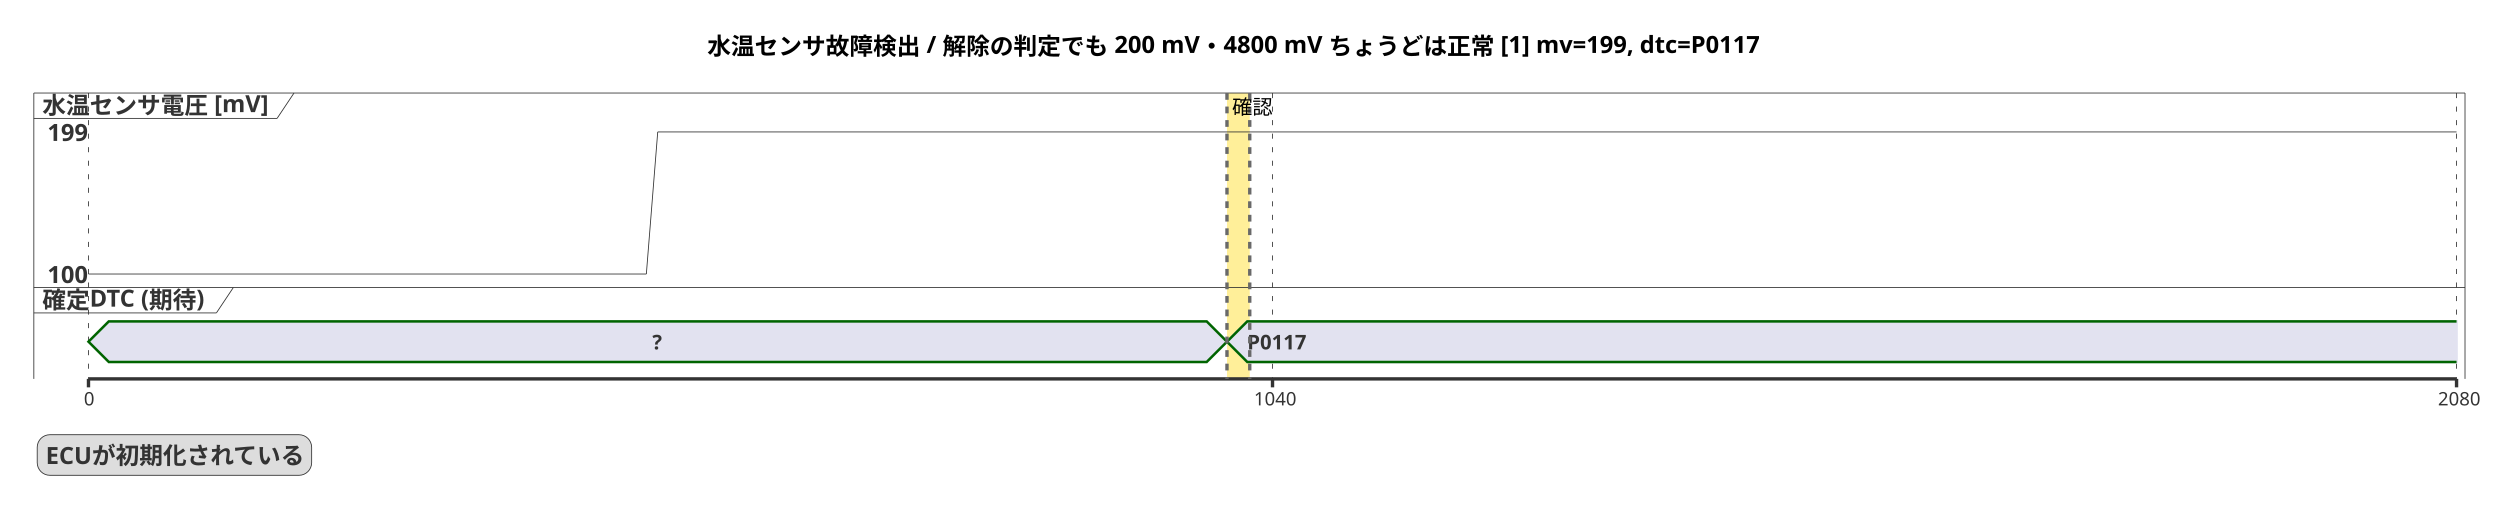
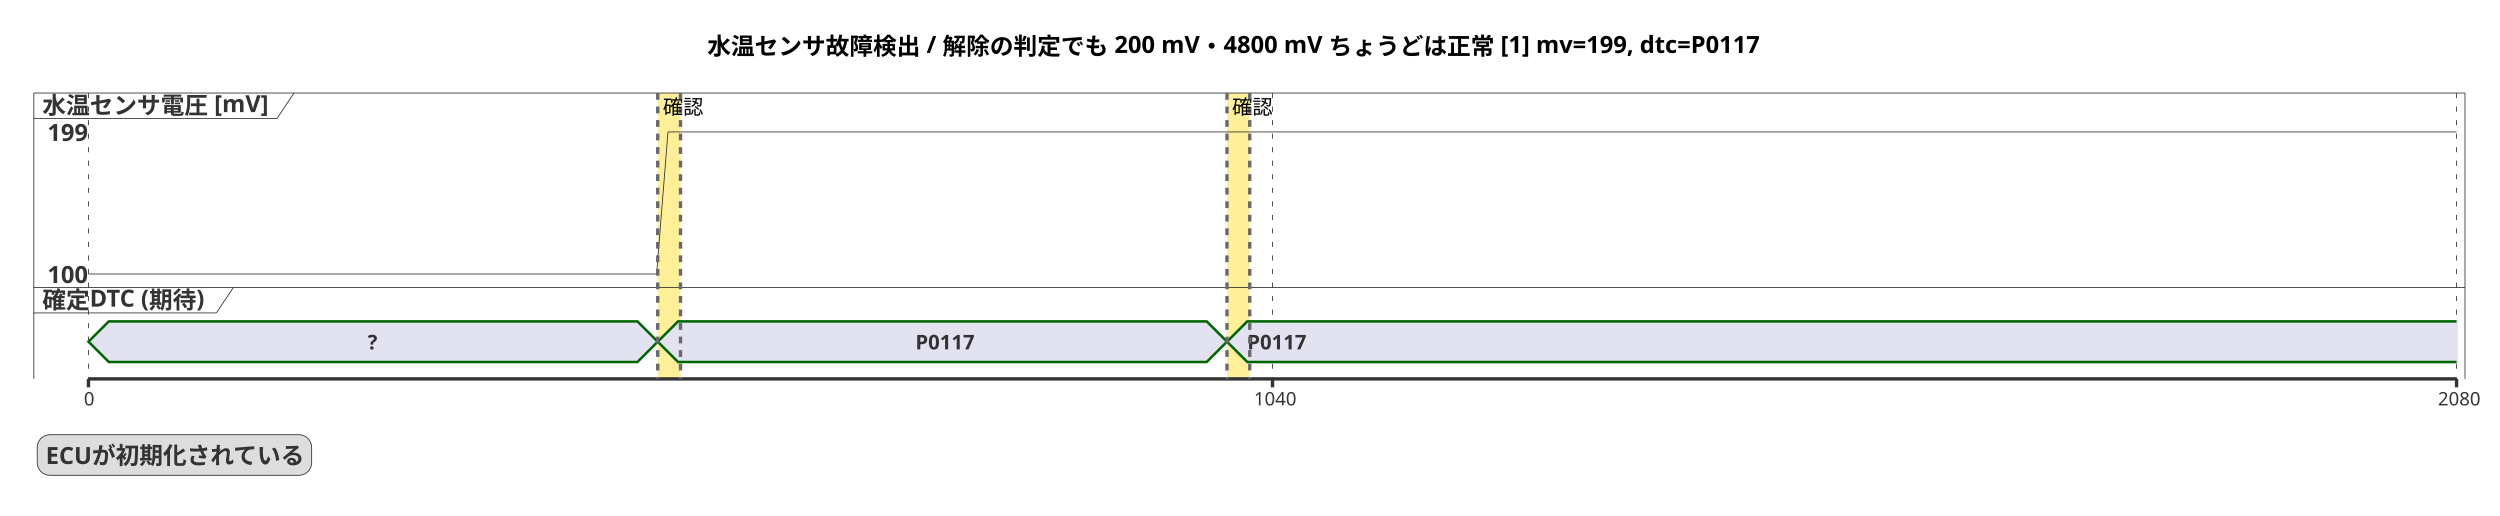
<svg xmlns="http://www.w3.org/2000/svg" version="1.1" data-diagram-type="TIMING" style="width:1478px;height:305px;background:#FFFFFF;" width="1478px" height="305px" viewBox="0 0 1478 305" zoomAndPan="magnify" preserveAspectRatio="none" contentStyleType="text/css">
  <defs />
  <g font-family="sans-serif" lengthAdjust="spacing">
    <g class="title" data-source-line="2">
      <text x="418.125" y="32.318" fill="#000" font-size="14" textLength="640.063" font-weight="700" font-family="IPAGothic">水温センサ故障検出 / 解除の判定でも 200 mV・4800 mV ちょうどは正常 [1] mv=199, dtc=P0117</text>
    </g>
    <line x1="20" y1="55" x2="20" y2="224" style="stroke:#333;stroke-width:0.5;" />
    <line x1="1457.313" y1="55" x2="1457.313" y2="224" style="stroke:#333;stroke-width:0.5;" />
+     <rect x="388.851" y="55" width="13.462" height="169" fill="#FFD700" fill-opacity="0.4" style="stroke:none;" />
    <rect x="725.389" y="55" width="13.462" height="169" fill="#FFD700" fill-opacity="0.4" style="stroke:none;" />
    <line x1="52.313" y1="55" x2="52.313" y2="224" style="stroke:#333;stroke-width:0.5;stroke-dasharray:3,5;" />
    <line x1="752.313" y1="55" x2="752.313" y2="224" style="stroke:#333;stroke-width:0.5;stroke-dasharray:3,5;" />
    <line x1="1452.313" y1="55" x2="1452.313" y2="224" style="stroke:#333;stroke-width:0.5;stroke-dasharray:3,5;" />
    <line x1="20" y1="55" x2="1457.313" y2="55" style="stroke:#333;stroke-width:0.5;" />
    <text x="25" y="67.318" fill="#333" font-size="14" textLength="137.813" font-weight="700" font-family="IPAGothic">水温センサ電圧 [mV]</text>
    <line x1="20" y1="70" x2="163.813" y2="70" style="stroke:#333;stroke-width:0.5;" />
    <line x1="163.813" y1="70" x2="173.813" y2="55" style="stroke:#333;stroke-width:0.5;" />
    <text x="28" y="167.318" fill="#333" font-size="14" textLength="22.313" font-weight="700" font-family="IPAGothic">100</text>
    <text x="28" y="83.318" fill="#333" font-size="14" textLength="22.313" font-weight="700" font-family="IPAGothic">199</text>
    <line x1="52.313" y1="162" x2="52.313" y2="162" style="stroke:#333;stroke-width:0.5;" />
-     <line x1="52.313" y1="162" x2="382.12" y2="162" style="stroke:#333;stroke-width:0.5;" />
-     <line x1="382.12" y1="162" x2="388.851" y2="78" style="stroke:#333;stroke-width:0.5;" />
-     <line x1="388.851" y1="78" x2="752.313" y2="78" style="stroke:#333;stroke-width:0.5;" />
+     <line x1="52.313" y1="162" x2="388.178" y2="162" style="stroke:#333;stroke-width:0.5;" />
+     <line x1="388.178" y1="162" x2="394.909" y2="78" style="stroke:#333;stroke-width:0.5;" />
+     <line x1="394.909" y1="78" x2="752.313" y2="78" style="stroke:#333;stroke-width:0.5;" />
    <line x1="752.313" y1="78" x2="1452.313" y2="78" style="stroke:#333;stroke-width:0.5;" />
    <line x1="20" y1="170" x2="1457.313" y2="170" style="stroke:#333;stroke-width:0.5;" />
    <text x="25" y="182.318" fill="#333" font-size="14" textLength="101.938" font-weight="700" font-family="IPAGothic">確定DTC (期待)</text>
    <line x1="20" y1="185" x2="127.938" y2="185" style="stroke:#333;stroke-width:0.5;" />
    <line x1="127.938" y1="185" x2="137.938" y2="170" style="stroke:#333;stroke-width:0.5;" />
-     <polygon points="64.313,190,713.389,190,725.389,202,713.389,214,64.313,214,52.313,202" fill="#E2E2F0" style="stroke:#006400;stroke-width:1.5;stroke-linejoin:miter;stroke-miterlimit:10;" />
+     <polygon points="64.313,190,376.851,190,388.851,202,376.851,214,64.313,214,52.313,202" fill="#E2E2F0" style="stroke:#006400;stroke-width:1.5;stroke-linejoin:miter;stroke-miterlimit:10;" />
+     <polygon points="400.851,190,713.389,190,725.389,202,713.389,214,400.851,214,388.851,202" fill="#E2E2F0" style="stroke:#006400;stroke-width:1.5;stroke-linejoin:miter;stroke-miterlimit:10;" />
    <polygon points="737.389,190,1452.313,190,1452.313,214,737.389,214,725.389,202" fill="#E2E2F0" style="stroke:#E2E2F0;stroke-width:1.5;stroke-linejoin:miter;stroke-miterlimit:10;" />
    <path d="M1452.313,190 L737.389,190 L725.389,202 L737.389,214 L1452.313,214" style="stroke:#006400;stroke-width:1.5;" fill="#E2E2F0" />
-     <text x="385.663" y="206.559" fill="#333" font-size="12" font-weight="700" font-family="IPAGothic">?</text>
+     <text x="217.394" y="206.559" fill="#333" font-size="12" font-weight="700" font-family="IPAGothic">?</text>
+     <text x="541.183" y="206.559" fill="#333" font-size="12" textLength="31.875" font-weight="700" font-family="IPAGothic">P0117</text>
    <text x="737.389" y="206.559" fill="#333" font-size="12" textLength="31.875" font-weight="700" font-family="IPAGothic">P0117</text>
    <line x1="52.313" y1="224" x2="52.313" y2="229" style="stroke:#333;stroke-width:2;" />
    <line x1="752.313" y1="224" x2="752.313" y2="229" style="stroke:#333;stroke-width:2;" />
    <line x1="1452.313" y1="224" x2="1452.313" y2="229" style="stroke:#333;stroke-width:2;" />
    <line x1="52.313" y1="224" x2="1452.313" y2="224" style="stroke:#333;stroke-width:2;" />
    <text x="49.563" y="239.679" fill="#333" font-size="11" font-family="IPAGothic">0</text>
    <text x="741.313" y="239.679" fill="#333" font-size="11" textLength="22" font-family="IPAGothic">1040</text>
    <text x="1441.313" y="239.679" fill="#333" font-size="11" textLength="22" font-family="IPAGothic">2080</text>
+     <line x1="388.851" y1="55" x2="388.851" y2="224" style="stroke:#696969;stroke-width:2;stroke-dasharray:4,4;" />
+     <line x1="402.313" y1="55" x2="402.313" y2="224" style="stroke:#696969;stroke-width:2;stroke-dasharray:4,4;" />
+     <text x="391.851" y="67.559" fill="#000" font-size="12" textLength="24" font-family="IPAGothic">確認</text>
    <line x1="725.389" y1="55" x2="725.389" y2="224" style="stroke:#696969;stroke-width:2;stroke-dasharray:4,4;" />
    <line x1="738.851" y1="55" x2="738.851" y2="224" style="stroke:#696969;stroke-width:2;stroke-dasharray:4,4;" />
    <text x="728.389" y="67.559" fill="#000" font-size="12" textLength="24" font-family="IPAGothic">確認</text>
    <g class="legend" data-source-line="4">
      <rect x="22" y="257" width="162.25" height="24" fill="#DDD" style="stroke:#333;stroke-width:0.5;" rx="7.5" ry="7.5" />
      <text x="27" y="274.318" fill="#333" font-size="14" textLength="152.25" font-weight="700" font-family="IPAGothic">ECUが初期化されている</text>
    </g>
  </g>
</svg>
